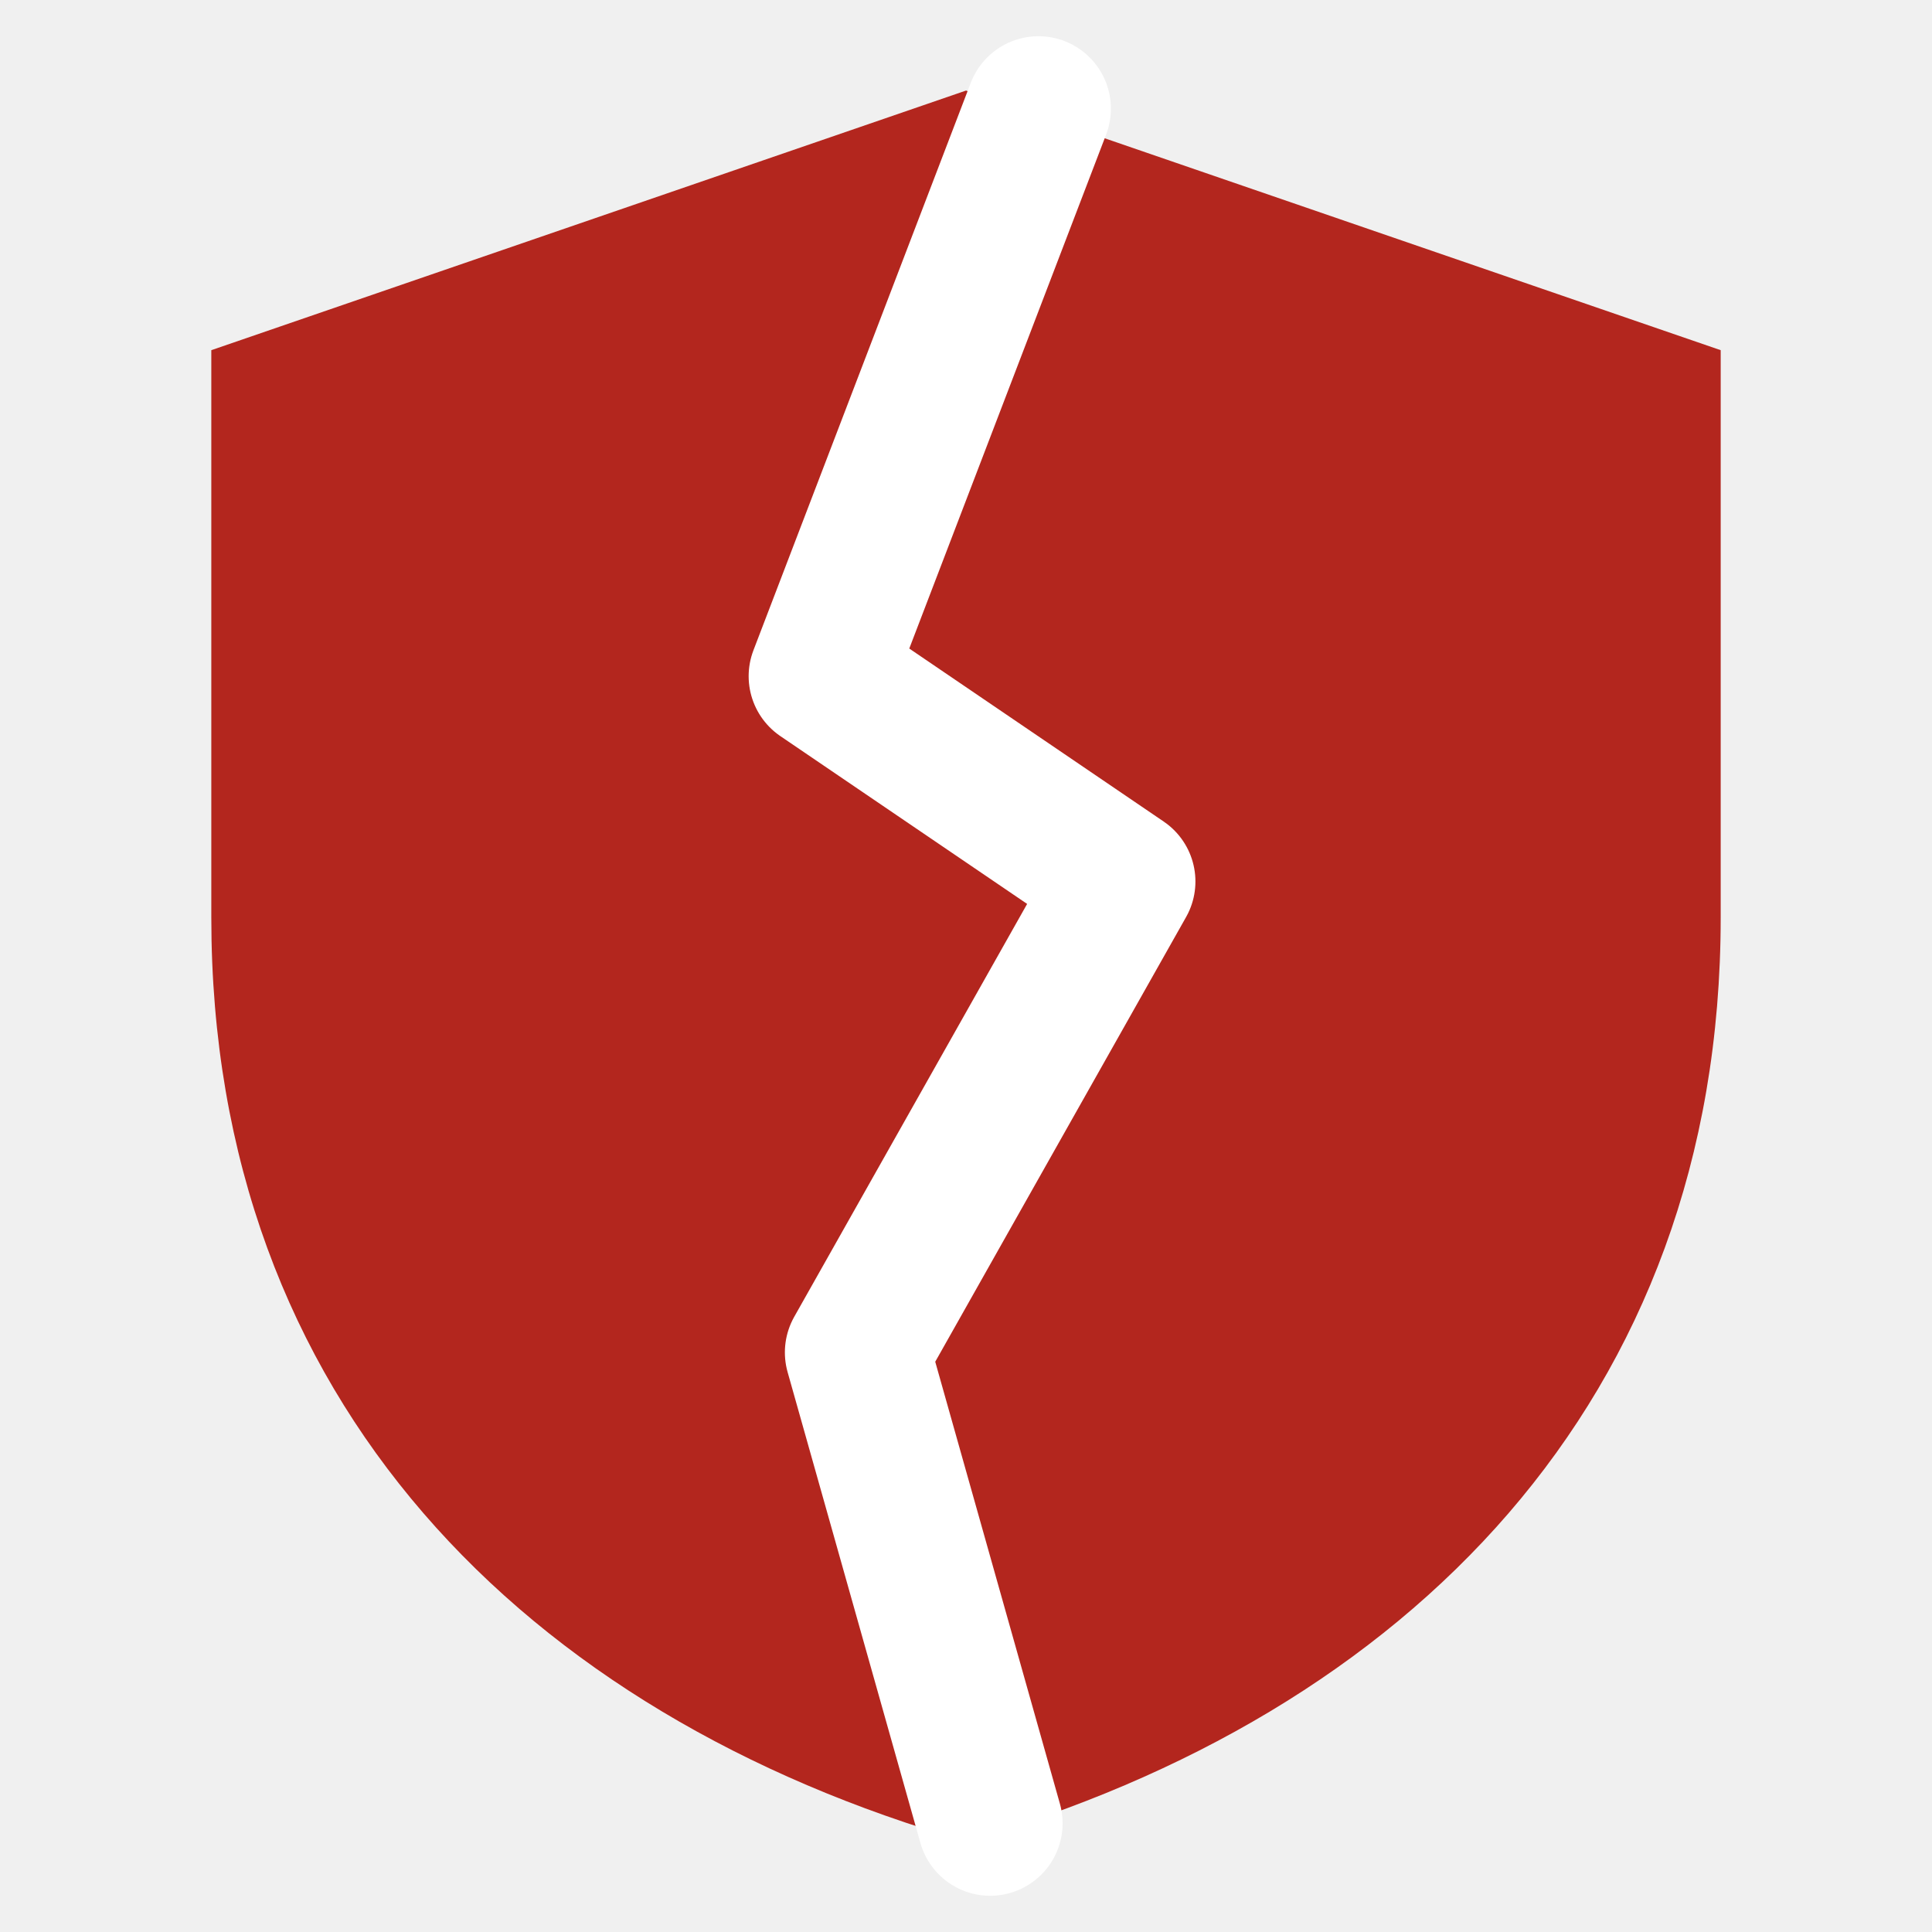
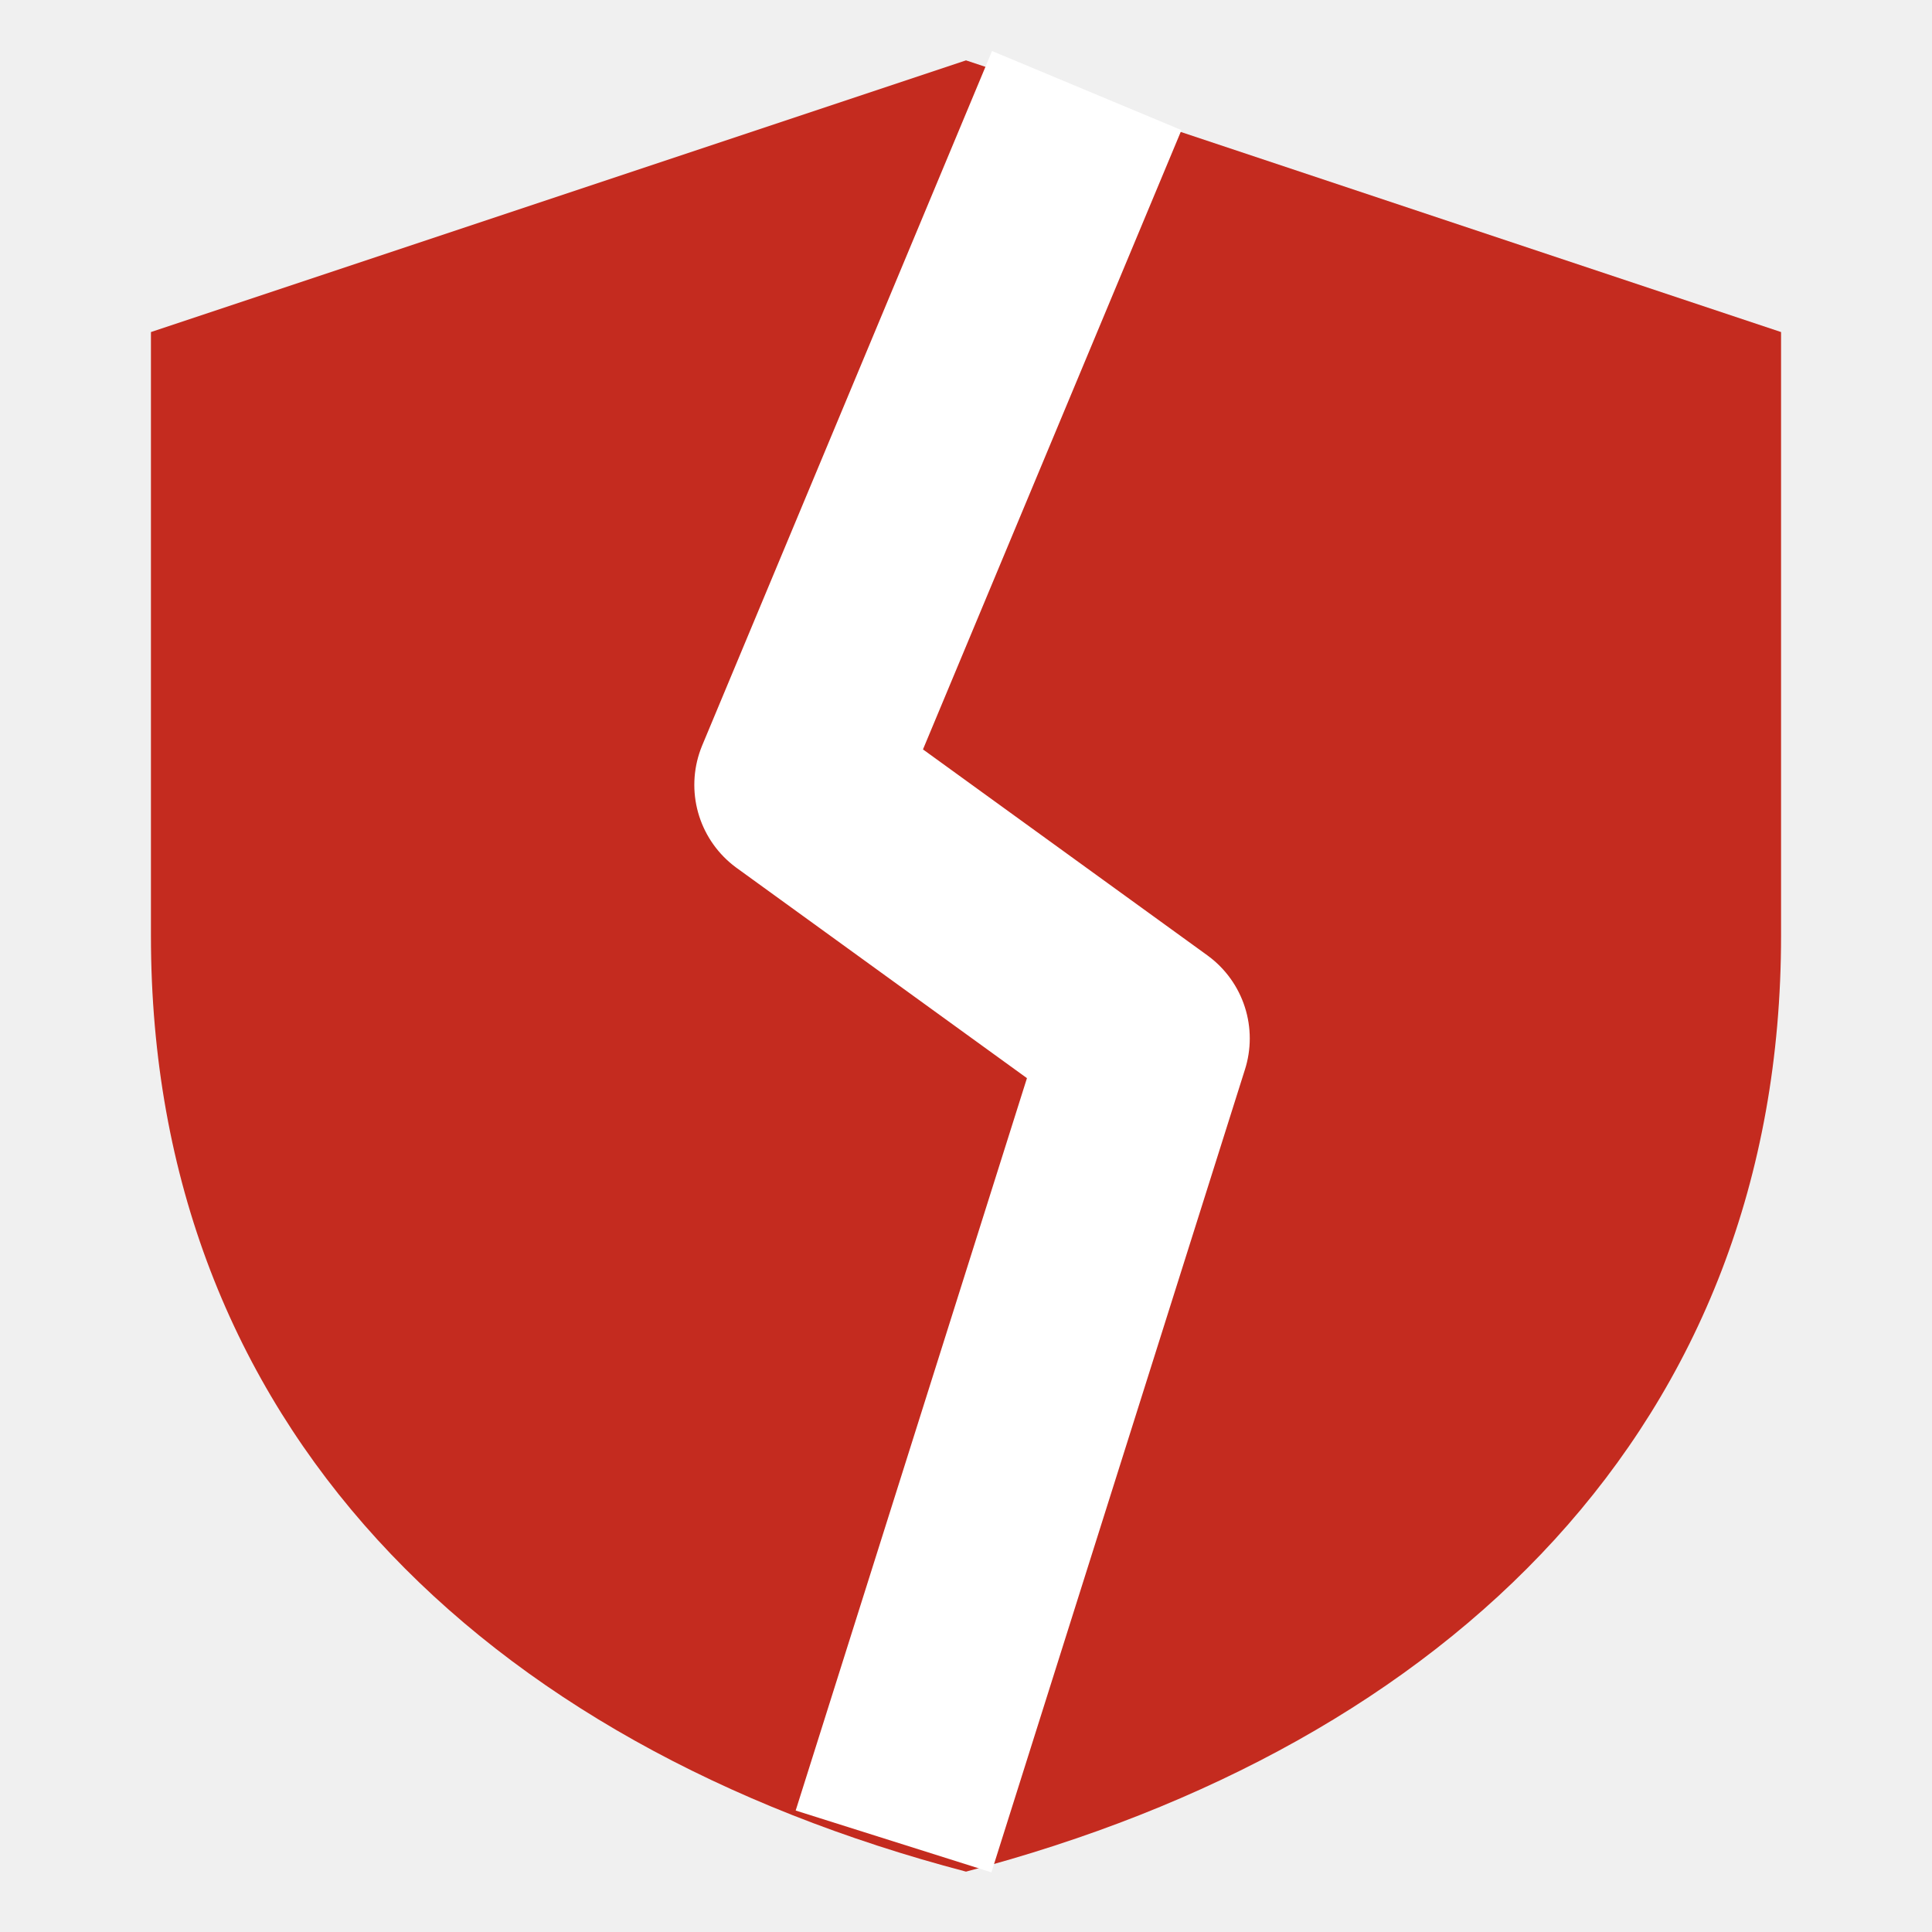
<svg xmlns="http://www.w3.org/2000/svg" viewBox="0 0 32 32">
-   <path d="M16 1.5 L28.5 5.8 V15.2 C28.5 23.2 23.3 28.4 16 30.5 C8.7 28.4 3.5 23.2 3.5 15.2 V5.8 Z" fill="#b3261e" />
-   <path d="M17.2 1.8 L13.6 11.2 L18.6 14.6 L14.2 22.4 L16.4 30.2" fill="none" stroke="#ffffff" stroke-width="2.4" stroke-linejoin="round" stroke-linecap="round" />
+   <path d="M16 1 L29.5 5.5 V15.5 C29.5 23.6 24 28.9 16 31 C8 28.9 2.5 23.6 2.5 15.5 V5.5 Z" fill="#c42b1f" />
+   <path d="M18 1.5 L13.2 13 L19 17.2 L14.8 30.5" fill="none" stroke="#ffffff" stroke-width="3.4" stroke-linejoin="round" />
</svg>
